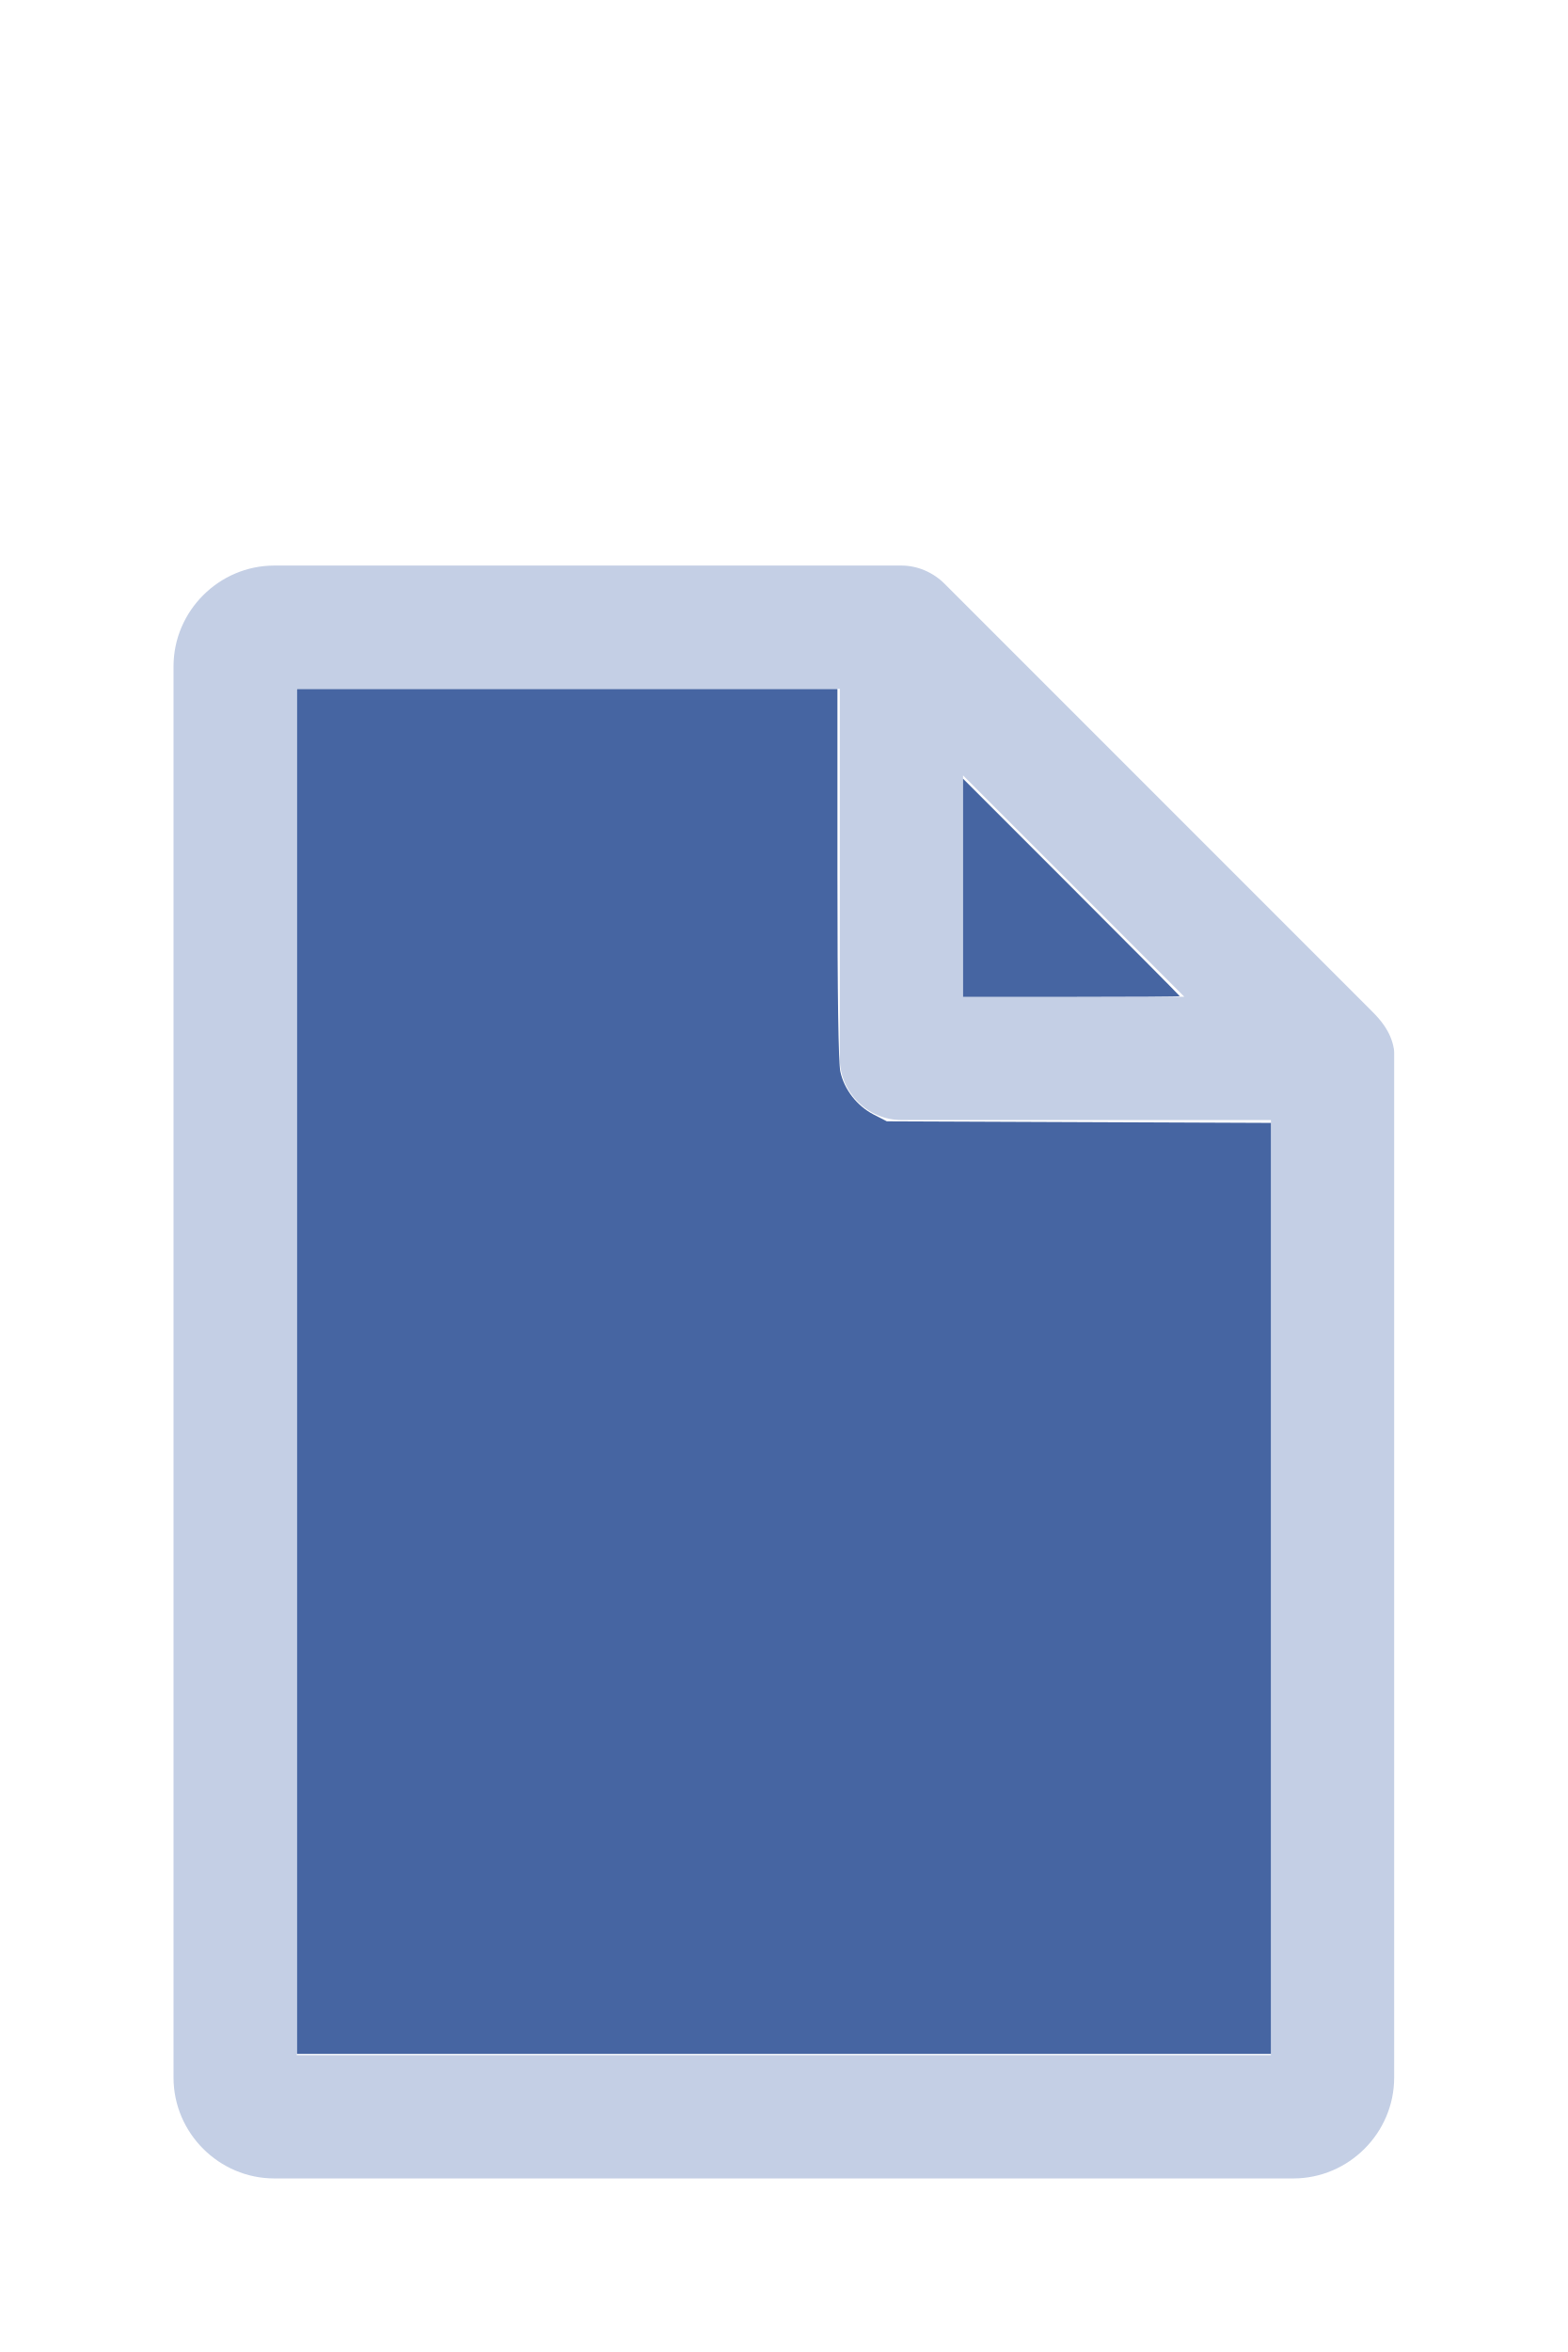
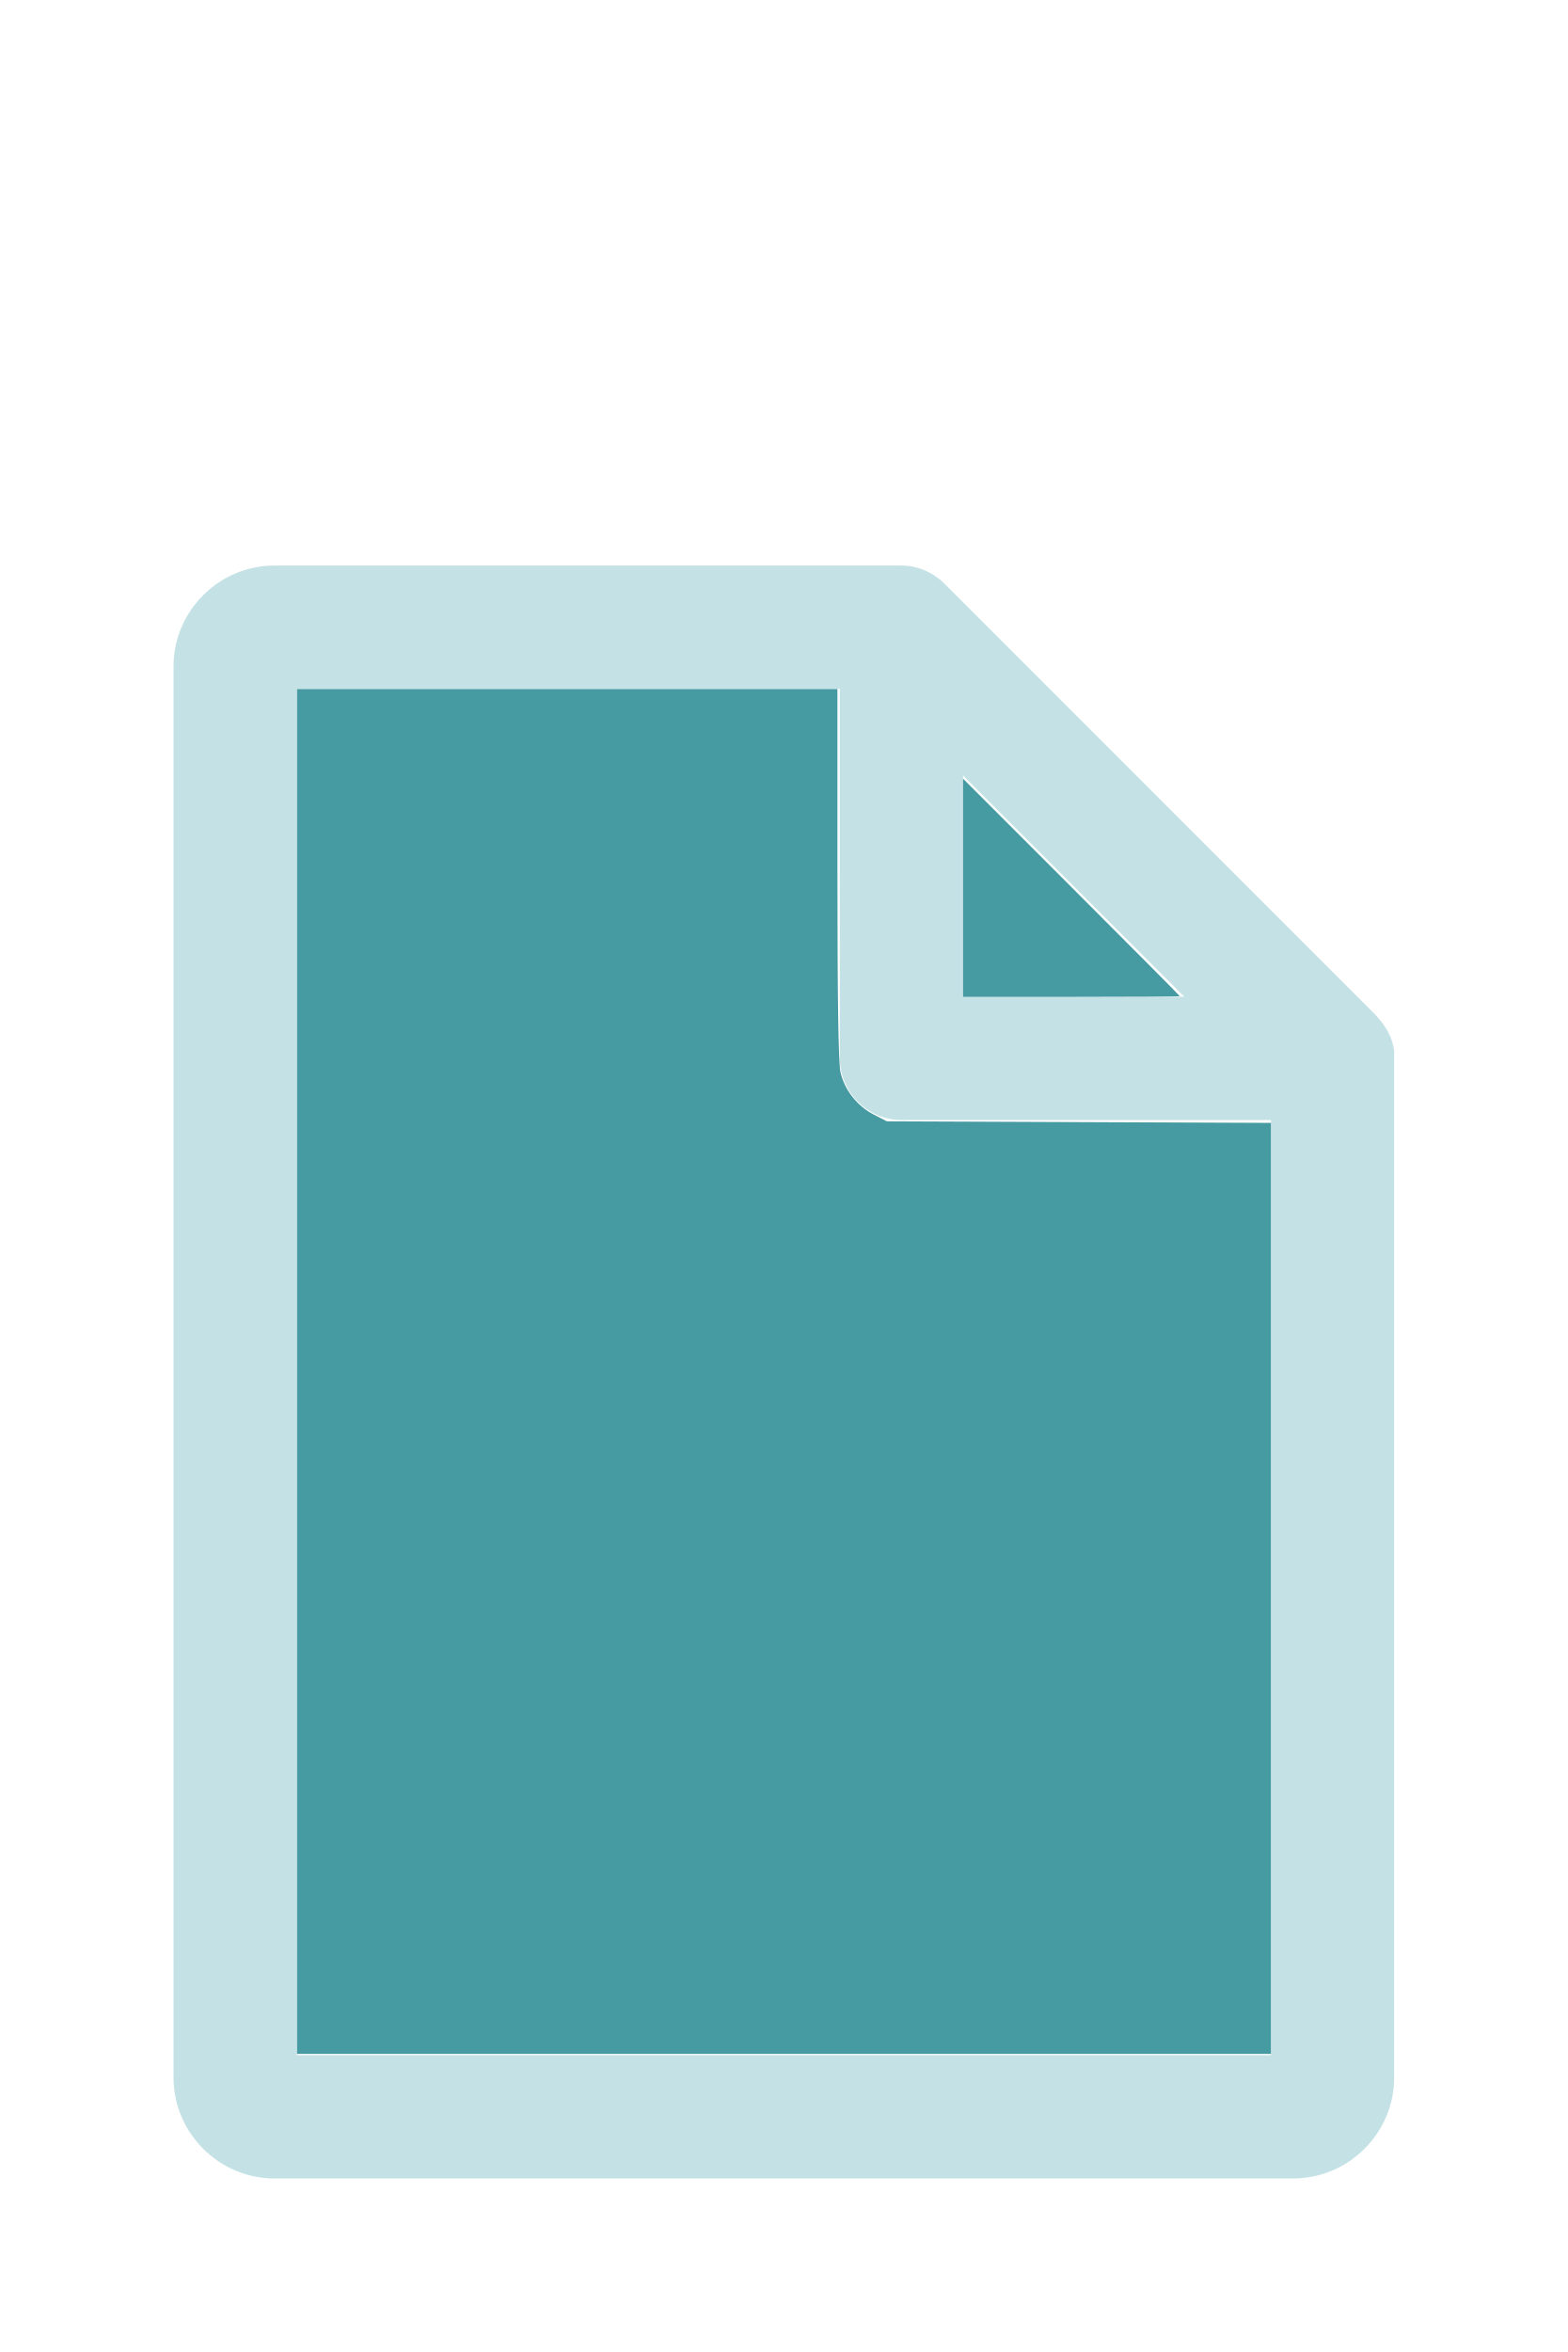
<svg xmlns="http://www.w3.org/2000/svg" version="1.1" width="16" height="24" viewBox="0 0 80 60" id="doc" xml:space="preserve">
-   <g style="fill:#C4CFE5">
+   <g style="fill:#C4E2E5">
    <path d="m 14,-1.145 c -2.824,0 -5.145,2.32 -5.145,5.145 v 72 c 0,2.824 2.32,5.145 5.145,5.145 h 52 c 2.824,0 5.145,-2.32 5.145,-5.145 V 23.699 a 1.145,1.145 0 0 0 -0.016,-0.188 C 70.978,22.605 70.406,21.99 70.008,21.592 L 48.209,-0.209 C 47.606,-0.812 46.805,-1.145 46,-1.145 Z m 1.145,6.289 H 42.855 V 24 c 0,1.724 1.42,3.145 3.145,3.145 H 64.855 V 74.855 H 15.145 Z m 34,4.418 L 60.438,20.855 H 49.145 Z" />
  </g>
-   <g style="fill:#4665A2;stroke-width:0">
+   <g style="fill:#469AA2;stroke-width:0">
    <path d="M 3.031,13.993 V 7.031 h 2.758 2.758 v 1.883 c 0,1.258 0.01,1.929 0.03,2.022 0.039,0.181 0.169,0.348 0.338,0.436 l 0.136,0.07 1.96,0.008 1.96,0.008 v 4.75 4.75 H 8 3.031 Z" transform="matrix(5,0,0,5,0,-30)" />
    <path d="M 9.829,9.058 V 7.946 l 1.106,1.106 c 0.608,0.608 1.106,1.109 1.106,1.113 0,0.004 -0.498,0.007 -1.106,0.007 H 9.829 Z" transform="matrix(5,0,0,5,0,-30)" />
  </g>
</svg>
